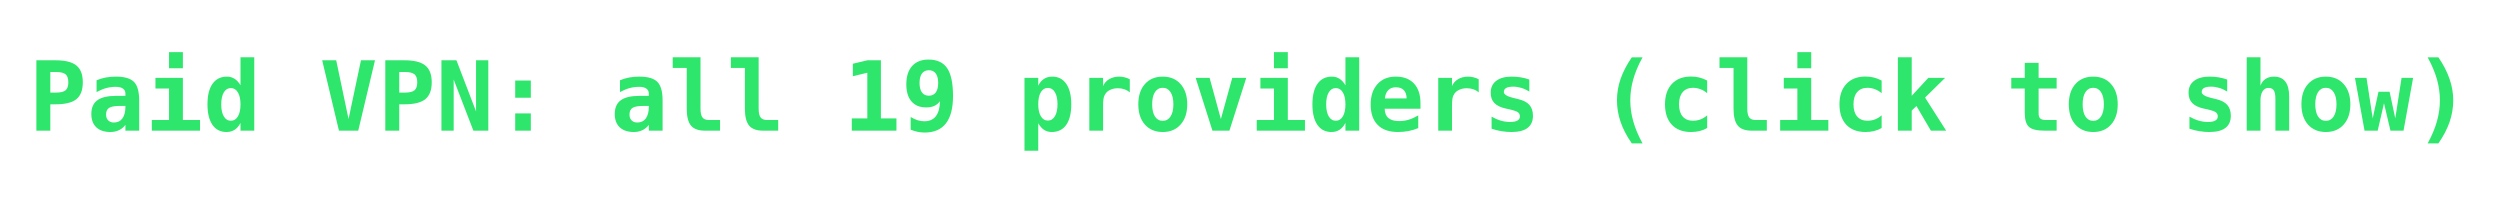
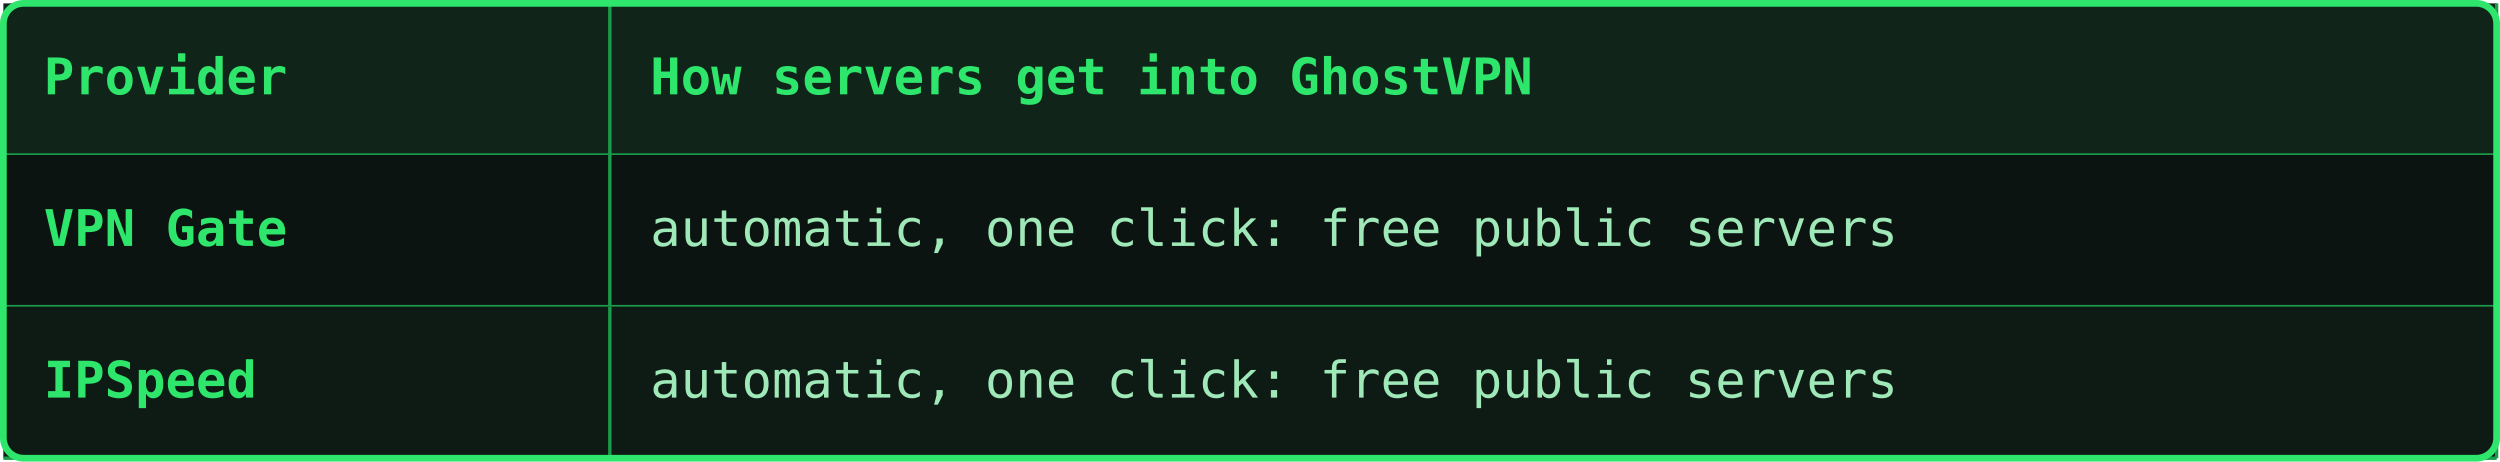
- <svg xmlns="http://www.w3.org/2000/svg" width="440" height="35" viewBox="0 0 440 35">
-   <g font-family="Consolas,'DejaVu Sans Mono',monospace" font-weight="700" font-size="17" fill="#2ee66b" style="white-space:pre">
-     <text x="220" y="23" text-anchor="middle">Paid VPN: all 19 providers (click to show)</text>
+ <svg xmlns="http://www.w3.org/2000/svg" width="742" height="137" viewBox="0 0 742 137">
+   <g font-family="Consolas,'DejaVu Sans Mono',monospace" font-size="15" style="white-space:pre">
+     <rect x="1" y="1" width="740" height="45" fill="#10241a" />
+     <text x="13" y="28" font-weight="700" fill="#2ee66b">Provider</text>
+     <line x1="181" y1="1" x2="181" y2="46" stroke="#1a9c4a" stroke-width="1" />
+     <text x="193" y="28" font-weight="700" fill="#2ee66b">How servers get into GhostVPN</text>
+     <line x1="741" y1="1" x2="741" y2="46" stroke="#1a9c4a" stroke-width="1" />
+     <line x1="1" y1="46" x2="741" y2="46" stroke="#1a9c4a" stroke-width="1" />
+     <rect x="1" y="46" width="740" height="45" fill="#0b1410" />
+     <text x="13" y="73" font-weight="700" fill="#2ee66b">VPN Gate</text>
+     <line x1="181" y1="46" x2="181" y2="91" stroke="#1a9c4a" stroke-width="1" />
+     <text x="193" y="73" font-weight="400" fill="#9fe8b8">automatic, one click: free public servers</text>
+     <line x1="741" y1="46" x2="741" y2="91" stroke="#1a9c4a" stroke-width="1" />
+     <line x1="1" y1="91" x2="741" y2="91" stroke="#1a9c4a" stroke-width="1" />
+     <rect x="1" y="91" width="740" height="45" fill="#0e1a14" />
+     <text x="13" y="118" font-weight="700" fill="#2ee66b">IPSpeed</text>
+     <line x1="181" y1="91" x2="181" y2="136" stroke="#1a9c4a" stroke-width="1" />
+     <text x="193" y="118" font-weight="400" fill="#9fe8b8">automatic, one click: free public servers</text>
+     <line x1="741" y1="91" x2="741" y2="136" stroke="#1a9c4a" stroke-width="1" />
+     <line x1="1" y1="136" x2="741" y2="136" stroke="#1a9c4a" stroke-width="1" />
+     <rect x="1" y="1" width="740" height="135" rx="6" fill="none" stroke="#2ee66b" stroke-width="2" />
  </g>
</svg>
